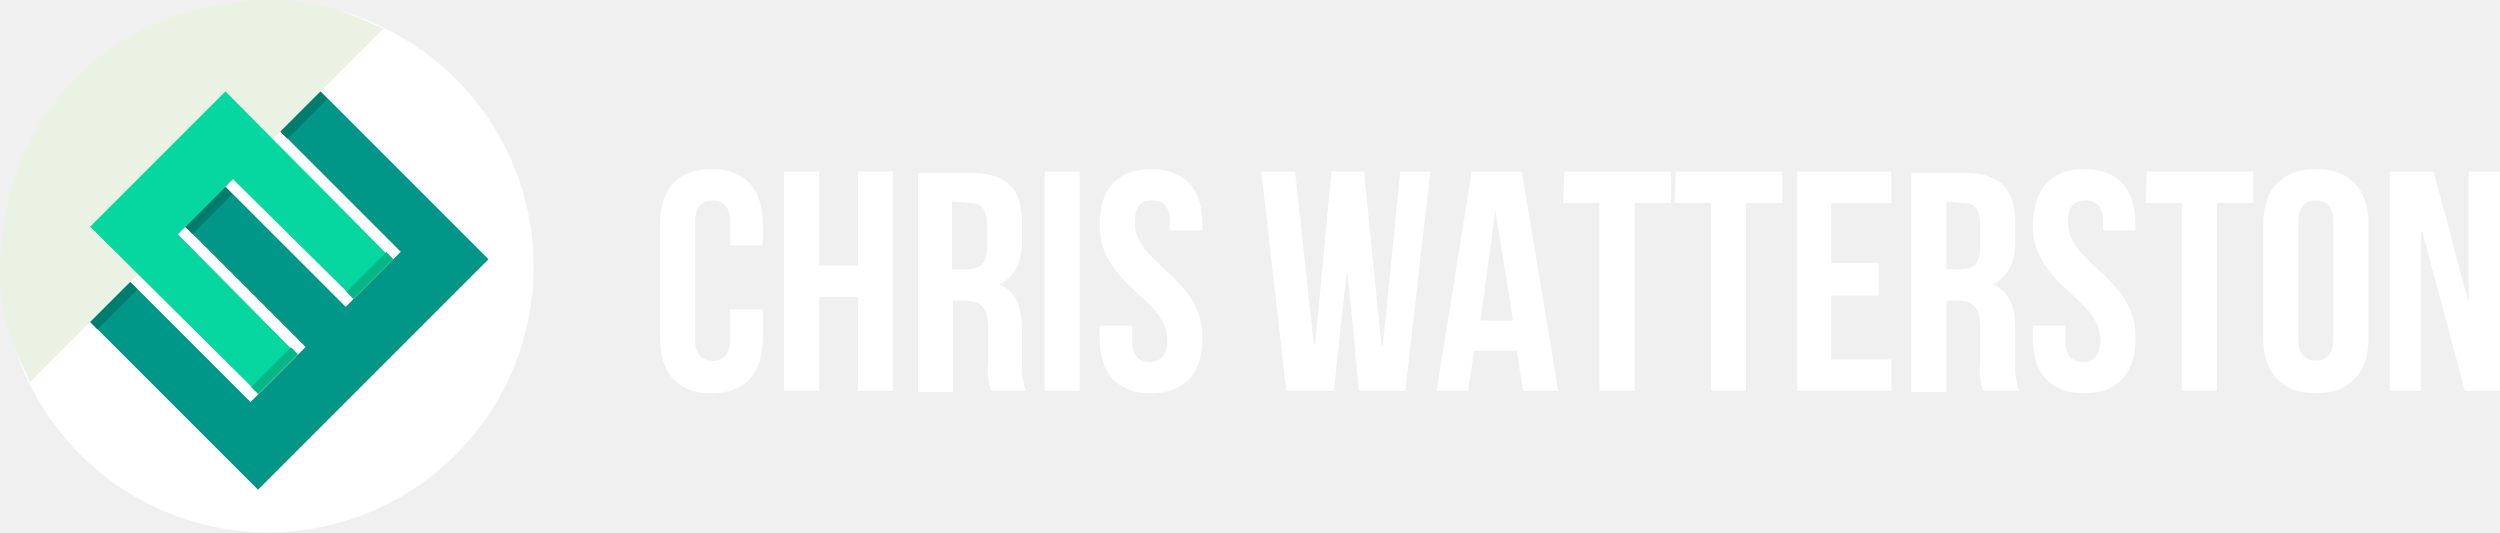
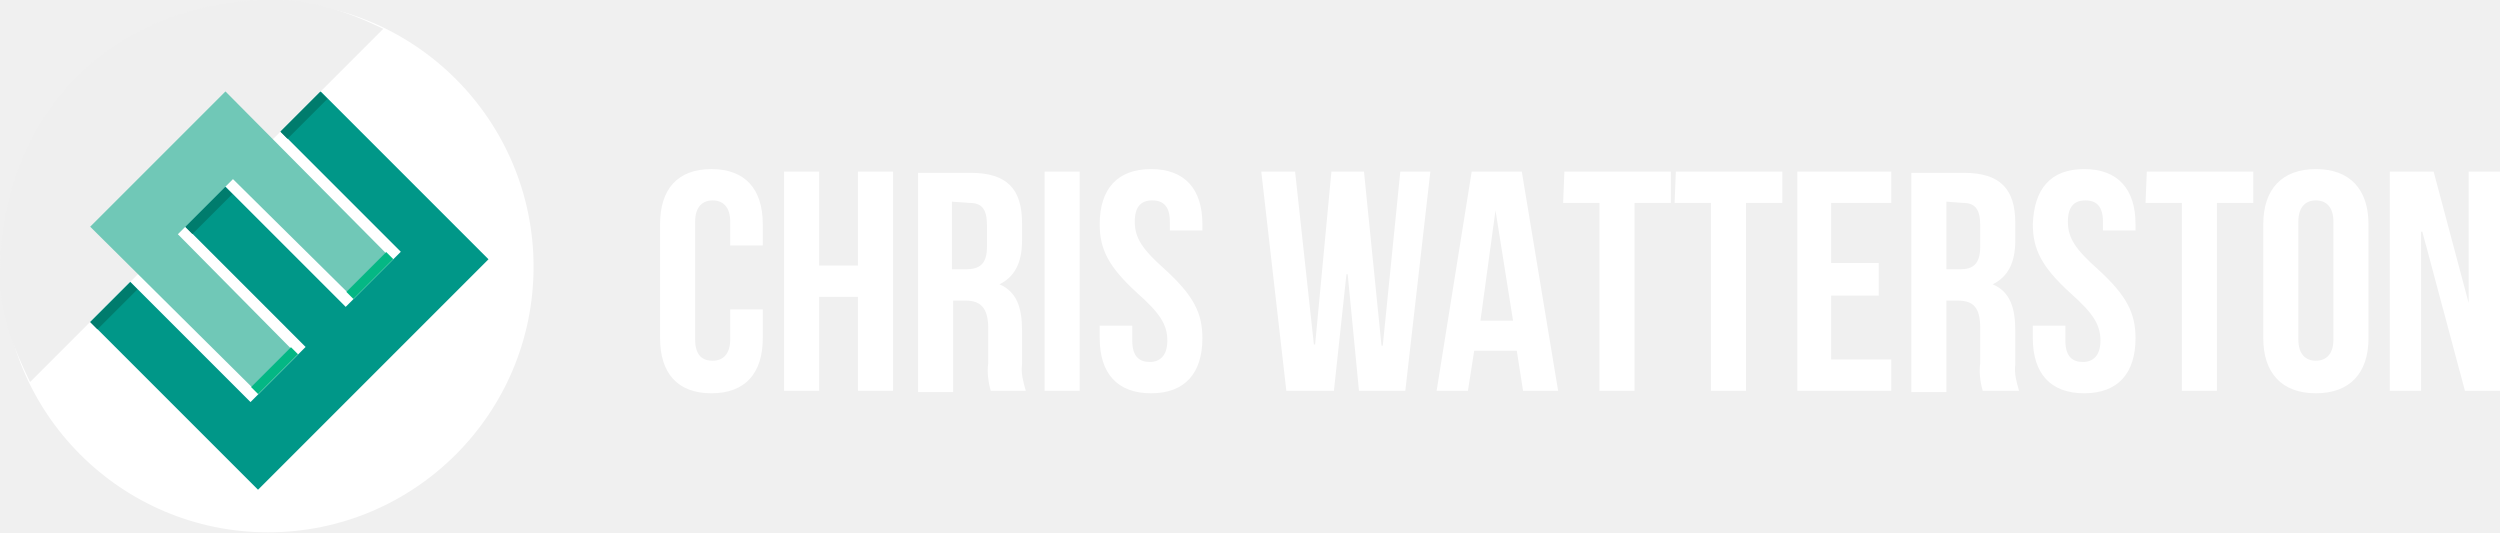
<svg xmlns="http://www.w3.org/2000/svg" version="1.1" id="Logo" x="0px" y="0px" viewBox="0 0 199.6 42.5" style="enable-background:new 0 0 199.6 42.5;" xml:space="preserve">
  <style type="text/css">
	.st0{fill:#FFFFFF;}
- 	.st1{fill-rule:evenodd;clip-rule:evenodd;fill:#EAF2E3;}
- 	.st2{fill:#06D6A0;}
+ 	.st1{fill-rule:evenodd;clip-rule:evenodd;fill:#EFEFEF;}
+ 	.st2{fill:#70C8B7;}
	.st3{fill:#009788;}
	.st4{fill:#007C6D;}
	.st5{fill:#04B784;}
</style>
  <circle class="st0" cx="21.4" cy="21.3" r="21.2" />
  <path id="Chris_Watterston" class="st0" d="M58.3,24.6v2.5c0,1.2-0.6,1.7-1.4,1.7s-1.4-0.4-1.4-1.7v-9.4c0-1.2,0.6-1.7,1.4-1.7  s1.4,0.5,1.4,1.7v1.9h2.6v-1.7c0-2.8-1.4-4.4-4.1-4.4s-4.1,1.6-4.1,4.4V27c0,2.8,1.4,4.4,4.1,4.4s4.1-1.6,4.1-4.4v-2.3H58.3z   M65.4,23.7h3.1v7.5h2.8V13.7h-2.8v7.5h-3.1v-7.5h-2.8v17.5h2.8C65.4,31.2,65.4,23.7,65.4,23.7z M81.9,31.2  c-0.2-0.7-0.4-1.4-0.3-2.1v-2.7c0-1.8-0.4-3.1-1.8-3.7v0c1.2-0.6,1.8-1.7,1.8-3.5v-1.4c0-2.7-1.2-4-4.1-4h-4.2v17.5h2.8V24h1  c1.2,0,1.8,0.6,1.8,2.2V29c-0.1,0.7,0,1.5,0.2,2.2L81.9,31.2L81.9,31.2z M77.4,16.2c1,0,1.4,0.5,1.4,1.8v1.7c0,1.4-0.6,1.8-1.7,1.8  h-1.1v-5.4L77.4,16.2L77.4,16.2z M83.4,31.2h2.8V13.7h-2.8V31.2z M87.8,17.9c0,2,0.7,3.4,3,5.5c1.8,1.6,2.4,2.5,2.4,3.8  c0,1.2-0.6,1.7-1.4,1.7s-1.4-0.4-1.4-1.7v-1.2h-2.6V27c0,2.8,1.4,4.4,4.1,4.4s4.1-1.6,4.1-4.4c0-2-0.7-3.4-3-5.5  c-1.8-1.6-2.4-2.5-2.4-3.8c0-1.2,0.5-1.7,1.4-1.7s1.4,0.5,1.4,1.7v0.7h2.6v-0.5c0-2.8-1.4-4.4-4.1-4.4S87.8,15.1,87.8,17.9  L87.8,17.9z M108.5,31.2h3.7l2-17.5h-2.4l-1.4,13.9h-0.1l-1.4-13.9h-2.6l-1.3,13.8h-0.1l-1.5-13.8h-2.7l2,17.5h3.8l1-9.3h0.1  L108.5,31.2z M121.5,13.7h-4l-2.8,17.5h2.5l0.5-3.2h3.4l0.5,3.2h2.8L121.5,13.7z M119.4,16.8L119.4,16.8l1.4,8.8h-2.6L119.4,16.8z   M124.8,16.2h2.9v15h2.8v-15h2.9v-2.5h-8.5L124.8,16.2L124.8,16.2z M133.7,16.2h2.9v15h2.8v-15h2.9v-2.5h-8.5L133.7,16.2L133.7,16.2  z M146.2,16.2h4.8v-2.5h-7.5v17.5h7.5v-2.5h-4.8v-5.1h3.8V21h-3.8L146.2,16.2L146.2,16.2z M161.2,31.2c-0.2-0.7-0.4-1.4-0.3-2.1  v-2.7c0-1.8-0.4-3.1-1.8-3.7v0c1.2-0.6,1.8-1.7,1.8-3.5v-1.4c0-2.7-1.2-4-4.1-4h-4.2v17.5h2.8V24h0.9c1.3,0,1.8,0.6,1.8,2.2V29  c-0.1,0.7,0,1.5,0.2,2.2L161.2,31.2L161.2,31.2z M156.7,16.2c1,0,1.4,0.5,1.4,1.8v1.7c0,1.4-0.6,1.8-1.6,1.8h-1.1v-5.4L156.7,16.2  L156.7,16.2z M162.3,17.9c0,2,0.7,3.4,3,5.5c1.8,1.6,2.4,2.5,2.4,3.8c0,1.2-0.6,1.7-1.4,1.7s-1.4-0.4-1.4-1.7v-1.2h-2.6V27  c0,2.8,1.4,4.4,4.1,4.4s4.1-1.6,4.1-4.4c0-2-0.7-3.4-3-5.5c-1.8-1.6-2.4-2.5-2.4-3.8c0-1.2,0.5-1.7,1.4-1.7s1.4,0.5,1.4,1.7v0.7h2.6  v-0.5c0-2.8-1.4-4.4-4.1-4.4S162.4,15.1,162.3,17.9L162.3,17.9z M171.3,16.2h2.9v15h2.8v-15h2.9v-2.5h-8.5L171.3,16.2L171.3,16.2z   M183.5,17.7c0-1.2,0.6-1.7,1.4-1.7s1.4,0.5,1.4,1.7v9.4c0,1.2-0.6,1.7-1.4,1.7s-1.4-0.5-1.4-1.7V17.7z M180.7,27  c0,2.8,1.5,4.4,4.2,4.4s4.2-1.6,4.2-4.4v-9.1c0-2.8-1.5-4.4-4.2-4.4s-4.2,1.6-4.2,4.4V27z M196.8,31.2h2.8V13.7h-2.5v10.5h0  l-2.8-10.5h-3.5v17.5h2.5V18.5h0.1L196.8,31.2z" />
  <g id="_x32_017">
    <path id="Half_2_" class="st1" d="M21.8,0c3.2,0,5.9,0.9,8.8,2.3c-4.2,4.2-7.1,7.1-10.1,10.1c-2.1-2.1-5.5,0-6.9,1.4   c-1.2,1.2-4,3.7-1.1,6.6c-2.9,2.9-5.8,5.8-10.1,10.1C1.1,27.8,0,25.2,0,22C0,8.8,9.3,0,21.8,0z" />
    <polygon id="C_2_" class="st2" points="30.8,20.2 27.7,23.3 18.6,14.3 14.2,18.7 23.2,27.8 20.1,30.9 7.2,18.1 18,7.3  " />
-     <polygon id="W_2_" class="st3" points="7.2,25.7 10.4,22.5 20,32.1 24.4,27.7 14.8,18.1 18,14.9 27.6,24.5 32,20.1 22.4,10.5    25.6,7.3 39,20.7 31.4,28.3 20.6,39.1  " />
+     <polygon id="W_2_" class="st3" points="7.2,25.7 10.4,22.5 20,32.1 24.4,27.7 14.8,18.1 18,14.9 27.6,24.5 32,20.1 22.4,10.5   25.6,7.3 39,20.7 31.4,28.3 20.6,39.1  " />
    <rect id="Shadow_9_" x="14.4" y="16.4" transform="matrix(0.7071 -0.7071 0.7071 0.7071 -6.9829 16.7046)" class="st4" width="4.5" height="0.8" />
    <rect id="Shadow_8_" x="22" y="8.8" transform="matrix(0.7071 -0.7071 0.7071 0.7071 0.6095 19.8495)" class="st4" width="4.5" height="0.8" />
    <rect id="Shadow_7_" x="6.8" y="24" transform="matrix(0.7071 -0.7071 0.7071 0.7071 -14.5637 13.5646)" class="st4" width="4.5" height="0.8" />
    <rect id="Shadow_6_" x="19.7" y="29.2" transform="matrix(0.7071 -0.7071 0.7071 0.7071 -14.5299 24.1854)" class="st5" width="4.5" height="0.8" />
    <rect id="Shadow_5_" x="27.3" y="21.6" transform="matrix(0.7071 -0.7071 0.7071 0.7071 -6.9245 27.3357)" class="st5" width="4.5" height="0.8" />
  </g>
</svg>
